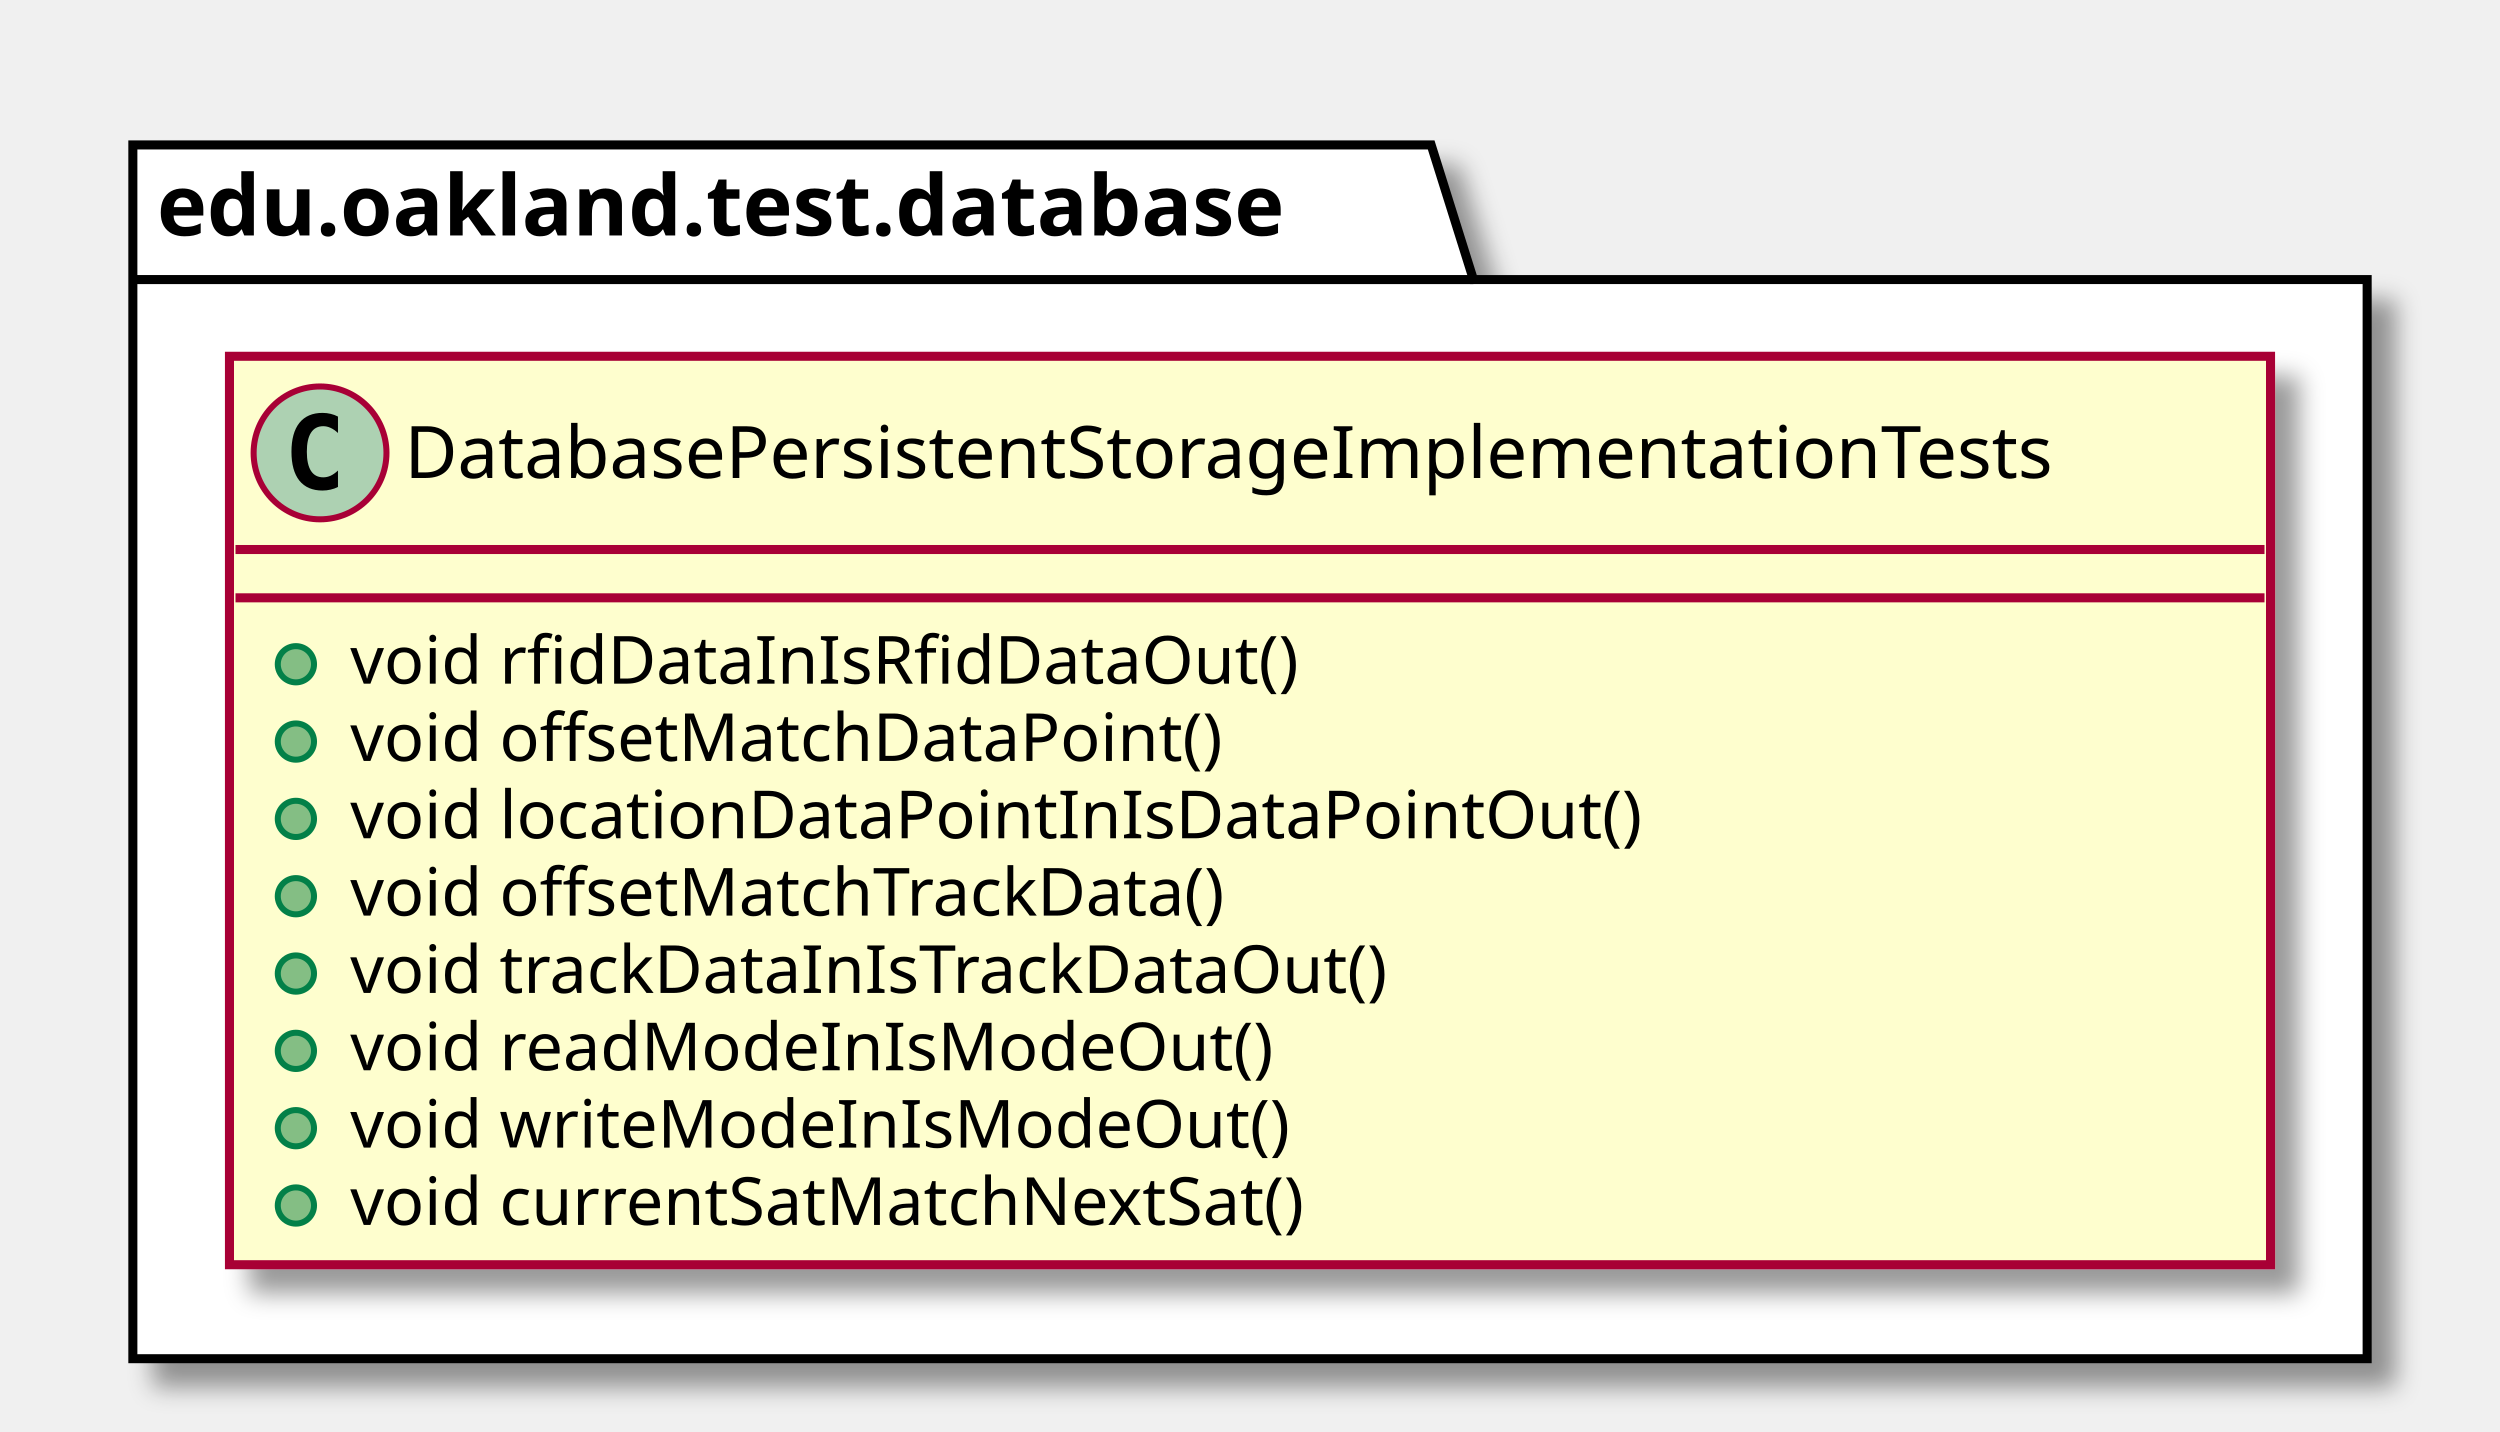
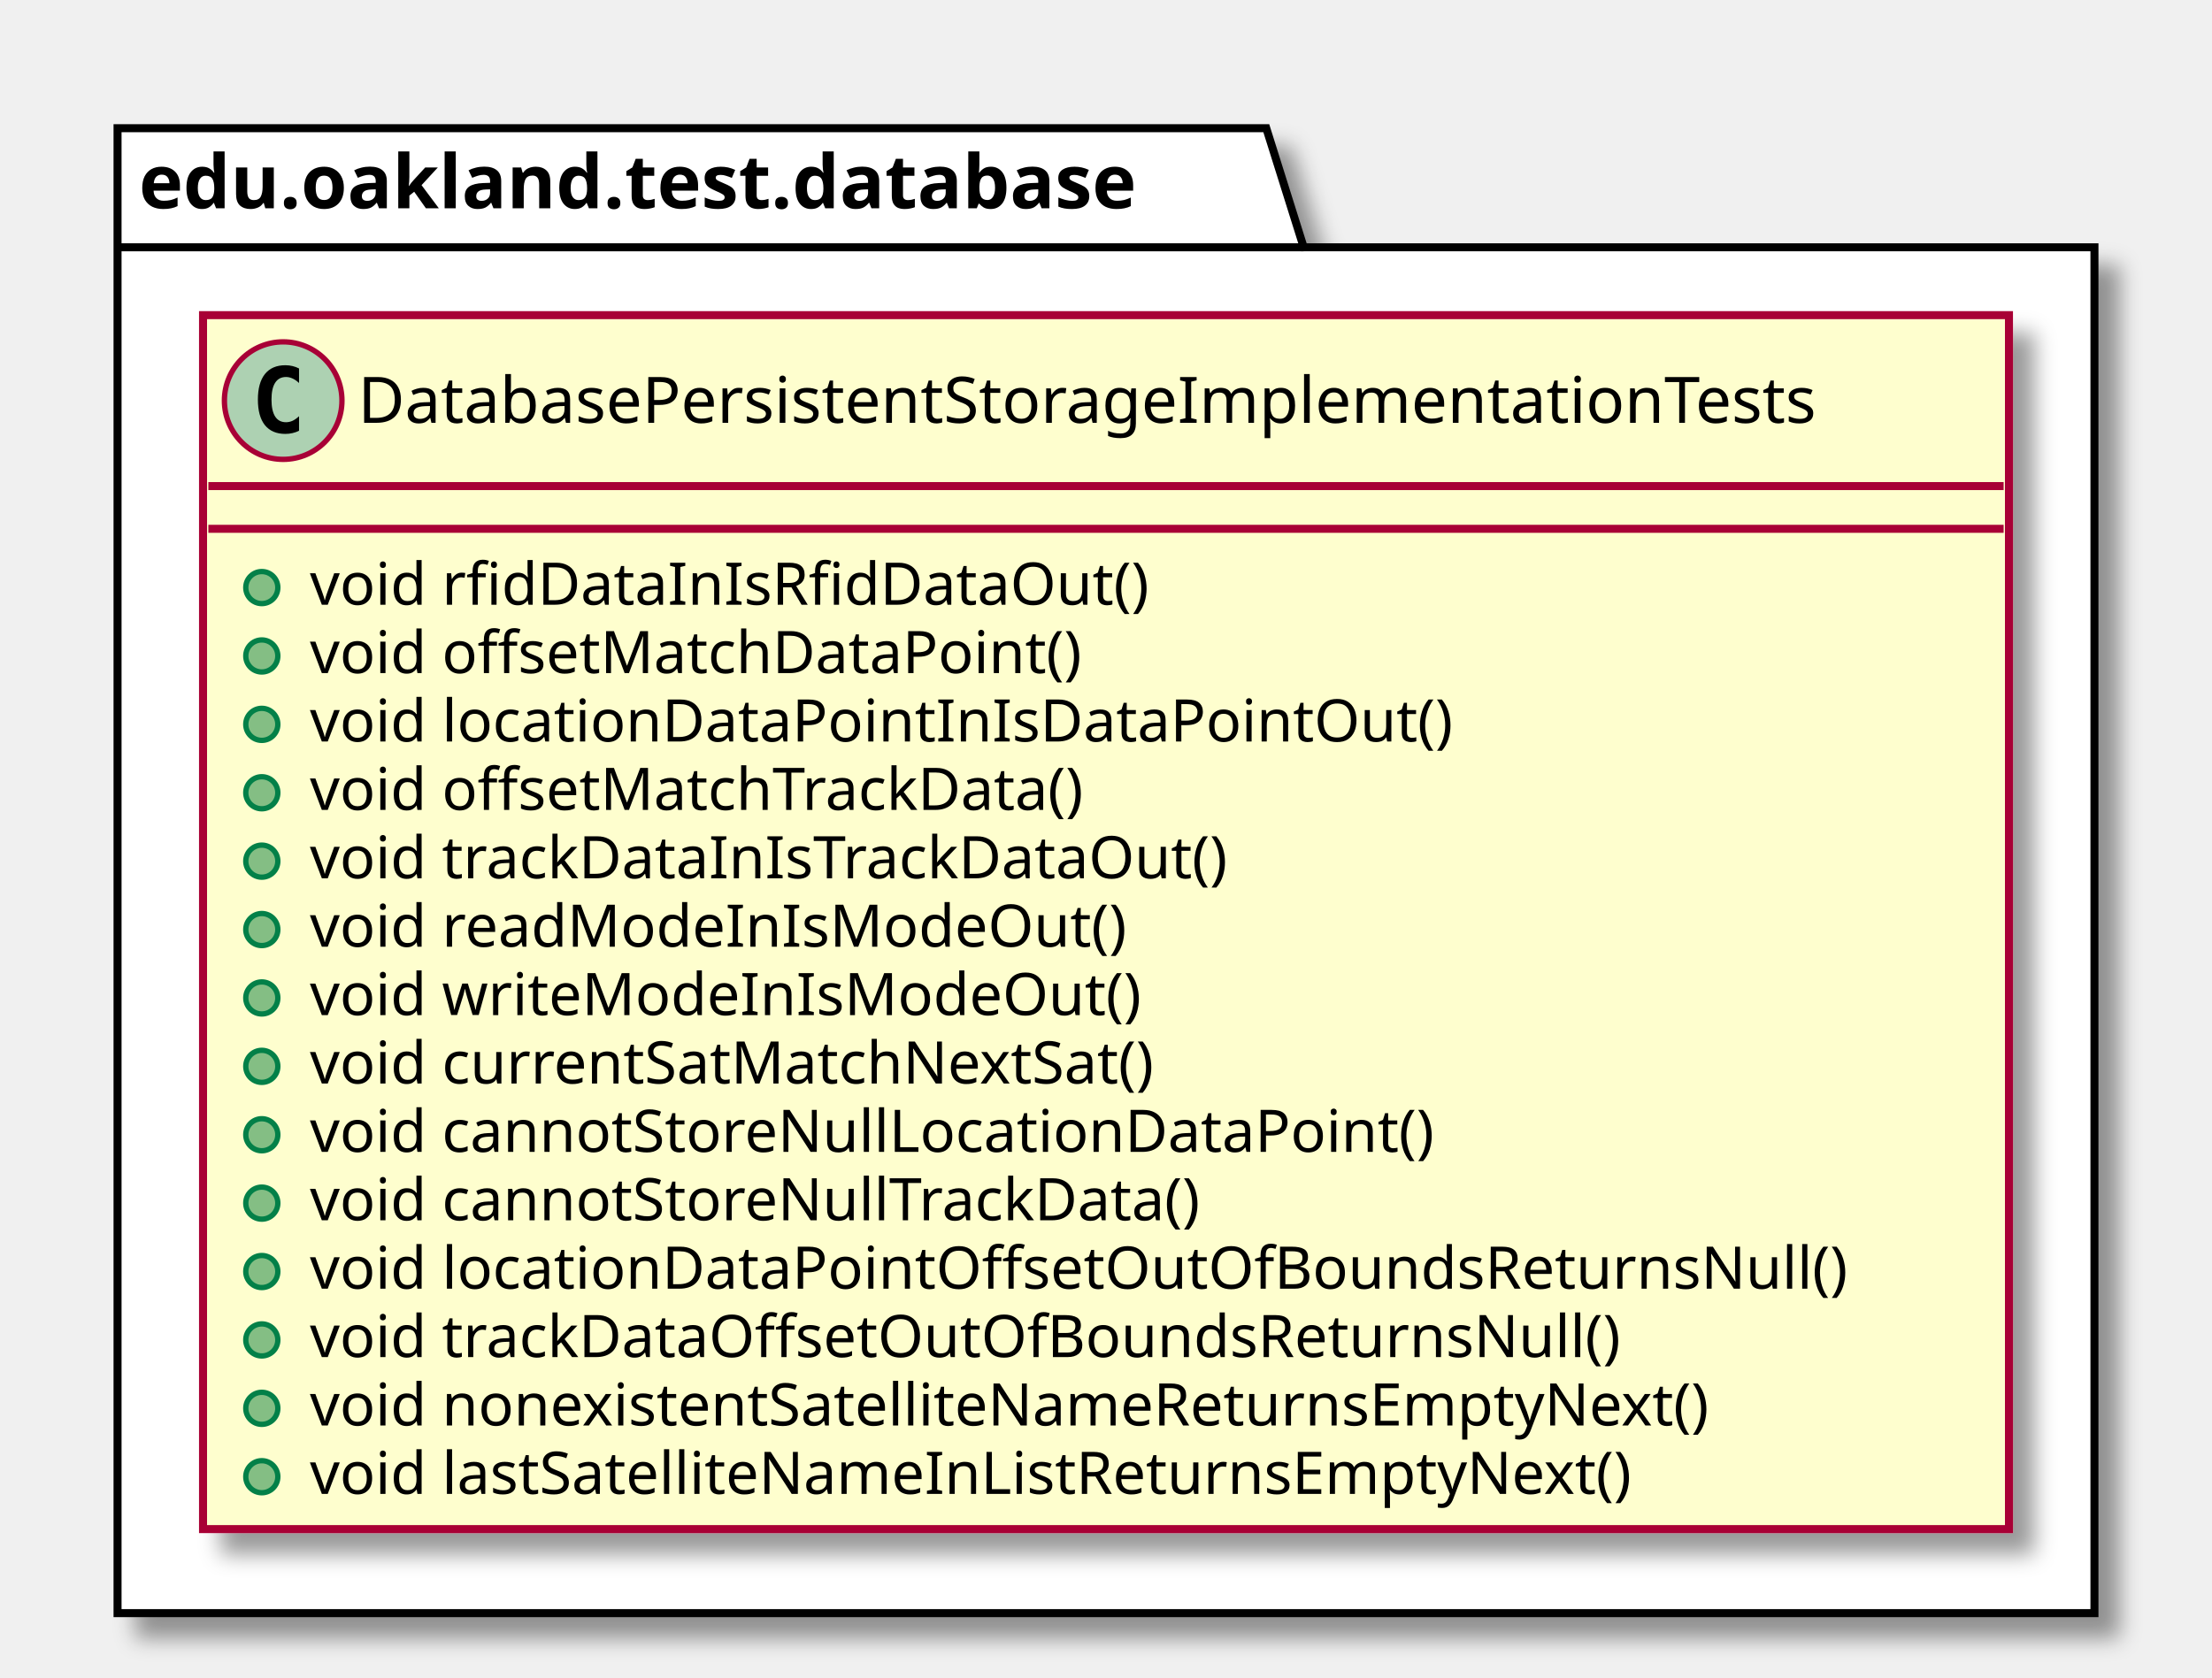
- <svg xmlns="http://www.w3.org/2000/svg" contentScriptType="application/ecmascript" contentStyleType="text/css" height="237px" preserveAspectRatio="none" style="width:414px;height:237px;" version="1.1" viewBox="0 0 414 237" width="414px" zoomAndPan="magnify">
+ <svg xmlns="http://www.w3.org/2000/svg" contentScriptType="application/ecmascript" contentStyleType="text/css" height="314px" preserveAspectRatio="none" style="width:414px;height:314px;" version="1.1" viewBox="0 0 414 314" width="414px" zoomAndPan="magnify">
  <defs>
-     <filter height="300%" id="f1cp3xvp5waegg" width="300%" x="-1" y="-1">
+     <filter height="300%" id="fd6zsyry07vke" width="300%" x="-1" y="-1">
      <feGaussianBlur result="blurOut" stdDeviation="2.0" />
      <feColorMatrix in="blurOut" result="blurOut2" type="matrix" values="0 0 0 0 0 0 0 0 0 0 0 0 0 0 0 0 0 0 .4 0" />
      <feOffset dx="4.0" dy="4.0" in="blurOut2" result="blurOut3" />
      <feBlend in="SourceGraphic" in2="blurOut3" mode="normal" />
    </filter>
  </defs>
  <g>
-     <polygon fill="#FFFFFF" filter="url(#f1cp3xvp5waegg)" points="22,24,237,24,244,46.297,392,46.297,392,225,22,225,22,24" style="stroke: #000000; stroke-width: 1.5;" />
+     <polygon fill="#FFFFFF" filter="url(#fd6zsyry07vke)" points="22,24,237,24,244,46.297,392,46.297,392,302,22,302,22,24" style="stroke: #000000; stroke-width: 1.5;" />
    <line style="stroke: #000000; stroke-width: 1.5;" x1="22" x2="244" y1="46.297" y2="46.297" />
    <text fill="#000000" font-family="sans-serif" font-size="14" font-weight="bold" lengthAdjust="spacingAndGlyphs" textLength="209" x="26" y="38.995">edu.oakland.test.database</text>
-     <rect fill="#FEFECE" filter="url(#f1cp3xvp5waegg)" height="150.438" id="DatabasePersistentStorageImplementationTests" style="stroke: #A80036; stroke-width: 1.5;" width="338" x="38" y="59" />
+     <rect fill="#FEFECE" filter="url(#fd6zsyry07vke)" height="227.266" id="DatabasePersistentStorageImplementationTests" style="stroke: #A80036; stroke-width: 1.5;" width="338" x="38" y="59" />
    <ellipse cx="53" cy="75" fill="#ADD1B2" rx="11" ry="11" style="stroke: #A80036; stroke-width: 1.0;" />
    <path d="M55.969,80.641 Q55.391,80.938 54.75,81.078 Q54.109,81.234 53.406,81.234 Q50.906,81.234 49.578,79.594 Q48.266,77.938 48.266,74.812 Q48.266,71.688 49.578,70.031 Q50.906,68.375 53.406,68.375 Q54.109,68.375 54.75,68.531 Q55.406,68.688 55.969,68.984 L55.969,71.703 Q55.344,71.125 54.75,70.859 Q54.156,70.578 53.531,70.578 Q52.188,70.578 51.5,71.656 Q50.812,72.719 50.812,74.812 Q50.812,76.906 51.5,77.984 Q52.188,79.047 53.531,79.047 Q54.156,79.047 54.75,78.781 Q55.344,78.5 55.969,77.922 L55.969,80.641 Z " />
    <text fill="#000000" font-family="sans-serif" font-size="12" lengthAdjust="spacingAndGlyphs" textLength="306" x="67" y="79.154">DatabasePersistentStorageImplementationTests</text>
    <line style="stroke: #A80036; stroke-width: 1.5;" x1="39" x2="375" y1="91" y2="91" />
    <line style="stroke: #A80036; stroke-width: 1.5;" x1="39" x2="375" y1="99" y2="99" />
    <ellipse cx="49" cy="110" fill="#84BE84" rx="3" ry="3" style="stroke: #038048; stroke-width: 1.0;" />
    <text fill="#000000" font-family="sans-serif" font-size="11" lengthAdjust="spacingAndGlyphs" textLength="167" x="58" y="113.21">void rfidDataInIsRfidDataOut()</text>
    <ellipse cx="49" cy="122.805" fill="#84BE84" rx="3" ry="3" style="stroke: #038048; stroke-width: 1.0;" />
    <text fill="#000000" font-family="sans-serif" font-size="11" lengthAdjust="spacingAndGlyphs" textLength="155" x="58" y="126.015">void offsetMatchDataPoint()</text>
    <ellipse cx="49" cy="135.609" fill="#84BE84" rx="3" ry="3" style="stroke: #038048; stroke-width: 1.0;" />
    <text fill="#000000" font-family="sans-serif" font-size="11" lengthAdjust="spacingAndGlyphs" textLength="227" x="58" y="138.82">void locationDataPointInIsDataPointOut()</text>
    <ellipse cx="49" cy="148.414" fill="#84BE84" rx="3" ry="3" style="stroke: #038048; stroke-width: 1.0;" />
    <text fill="#000000" font-family="sans-serif" font-size="11" lengthAdjust="spacingAndGlyphs" textLength="158" x="58" y="151.625">void offsetMatchTrackData()</text>
    <ellipse cx="49" cy="161.219" fill="#84BE84" rx="3" ry="3" style="stroke: #038048; stroke-width: 1.0;" />
    <text fill="#000000" font-family="sans-serif" font-size="11" lengthAdjust="spacingAndGlyphs" textLength="186" x="58" y="164.429">void trackDataInIsTrackDataOut()</text>
    <ellipse cx="49" cy="174.023" fill="#84BE84" rx="3" ry="3" style="stroke: #038048; stroke-width: 1.0;" />
    <text fill="#000000" font-family="sans-serif" font-size="11" lengthAdjust="spacingAndGlyphs" textLength="161" x="58" y="177.234">void readModeInIsModeOut()</text>
    <ellipse cx="49" cy="186.828" fill="#84BE84" rx="3" ry="3" style="stroke: #038048; stroke-width: 1.0;" />
    <text fill="#000000" font-family="sans-serif" font-size="11" lengthAdjust="spacingAndGlyphs" textLength="163" x="58" y="190.039">void writeModeInIsModeOut()</text>
    <ellipse cx="49" cy="199.633" fill="#84BE84" rx="3" ry="3" style="stroke: #038048; stroke-width: 1.0;" />
    <text fill="#000000" font-family="sans-serif" font-size="11" lengthAdjust="spacingAndGlyphs" textLength="172" x="58" y="202.843">void currentSatMatchNextSat()</text>
+     <ellipse cx="49" cy="212.438" fill="#84BE84" rx="3" ry="3" style="stroke: #038048; stroke-width: 1.0;" />
+     <text fill="#000000" font-family="sans-serif" font-size="11" lengthAdjust="spacingAndGlyphs" textLength="226" x="58" y="215.648">void cannotStoreNullLocationDataPoint()</text>
+     <ellipse cx="49" cy="225.242" fill="#84BE84" rx="3" ry="3" style="stroke: #038048; stroke-width: 1.0;" />
+     <text fill="#000000" font-family="sans-serif" font-size="11" lengthAdjust="spacingAndGlyphs" textLength="182" x="58" y="228.453">void cannotStoreNullTrackData()</text>
+     <ellipse cx="49" cy="238.047" fill="#84BE84" rx="3" ry="3" style="stroke: #038048; stroke-width: 1.0;" />
+     <text fill="#000000" font-family="sans-serif" font-size="11" lengthAdjust="spacingAndGlyphs" textLength="309" x="58" y="241.257">void locationDataPointOffsetOutOfBoundsReturnsNull()</text>
+     <ellipse cx="49" cy="250.852" fill="#84BE84" rx="3" ry="3" style="stroke: #038048; stroke-width: 1.0;" />
+     <text fill="#000000" font-family="sans-serif" font-size="11" lengthAdjust="spacingAndGlyphs" textLength="265" x="58" y="254.062">void trackDataOffsetOutOfBoundsReturnsNull()</text>
+     <ellipse cx="49" cy="263.656" fill="#84BE84" rx="3" ry="3" style="stroke: #038048; stroke-width: 1.0;" />
+     <text fill="#000000" font-family="sans-serif" font-size="11" lengthAdjust="spacingAndGlyphs" textLength="284" x="58" y="266.867">void nonexistentSatelliteNameReturnsEmptyNext()</text>
+     <ellipse cx="49" cy="276.461" fill="#84BE84" rx="3" ry="3" style="stroke: #038048; stroke-width: 1.0;" />
+     <text fill="#000000" font-family="sans-serif" font-size="11" lengthAdjust="spacingAndGlyphs" textLength="269" x="58" y="279.671">void lastSatelliteNameInListReturnsEmptyNext()</text>
  </g>
</svg>
